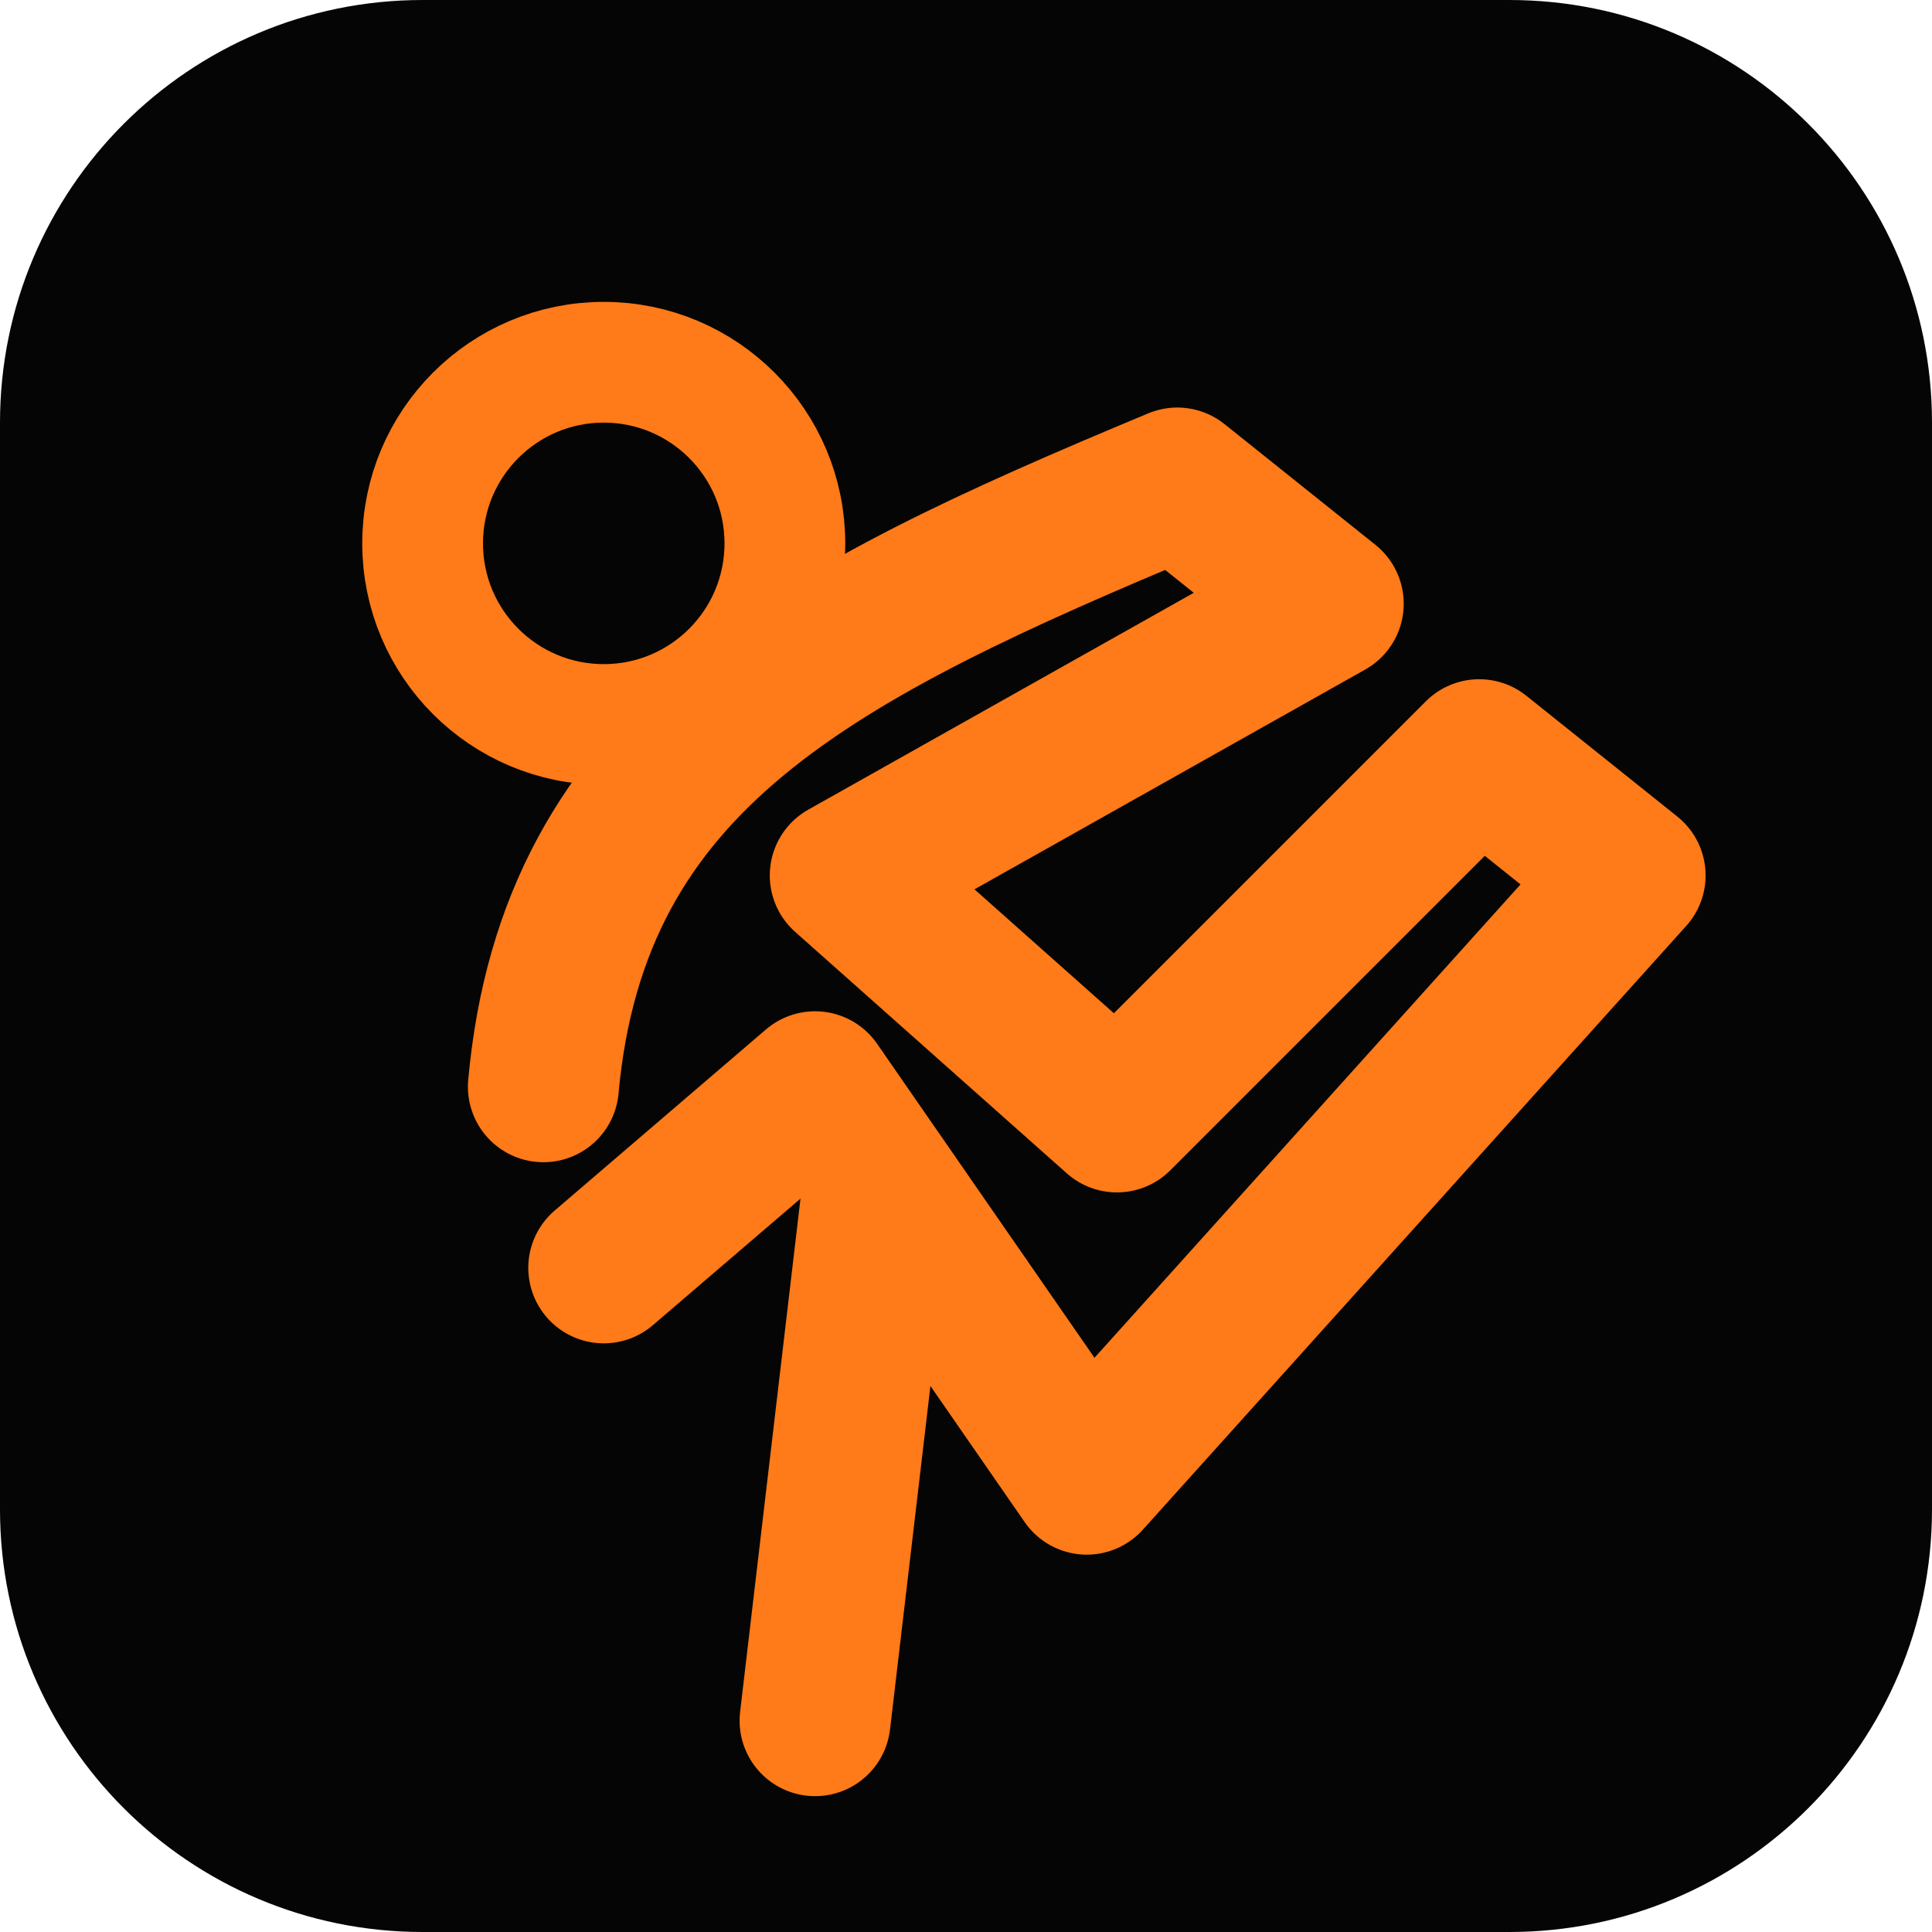
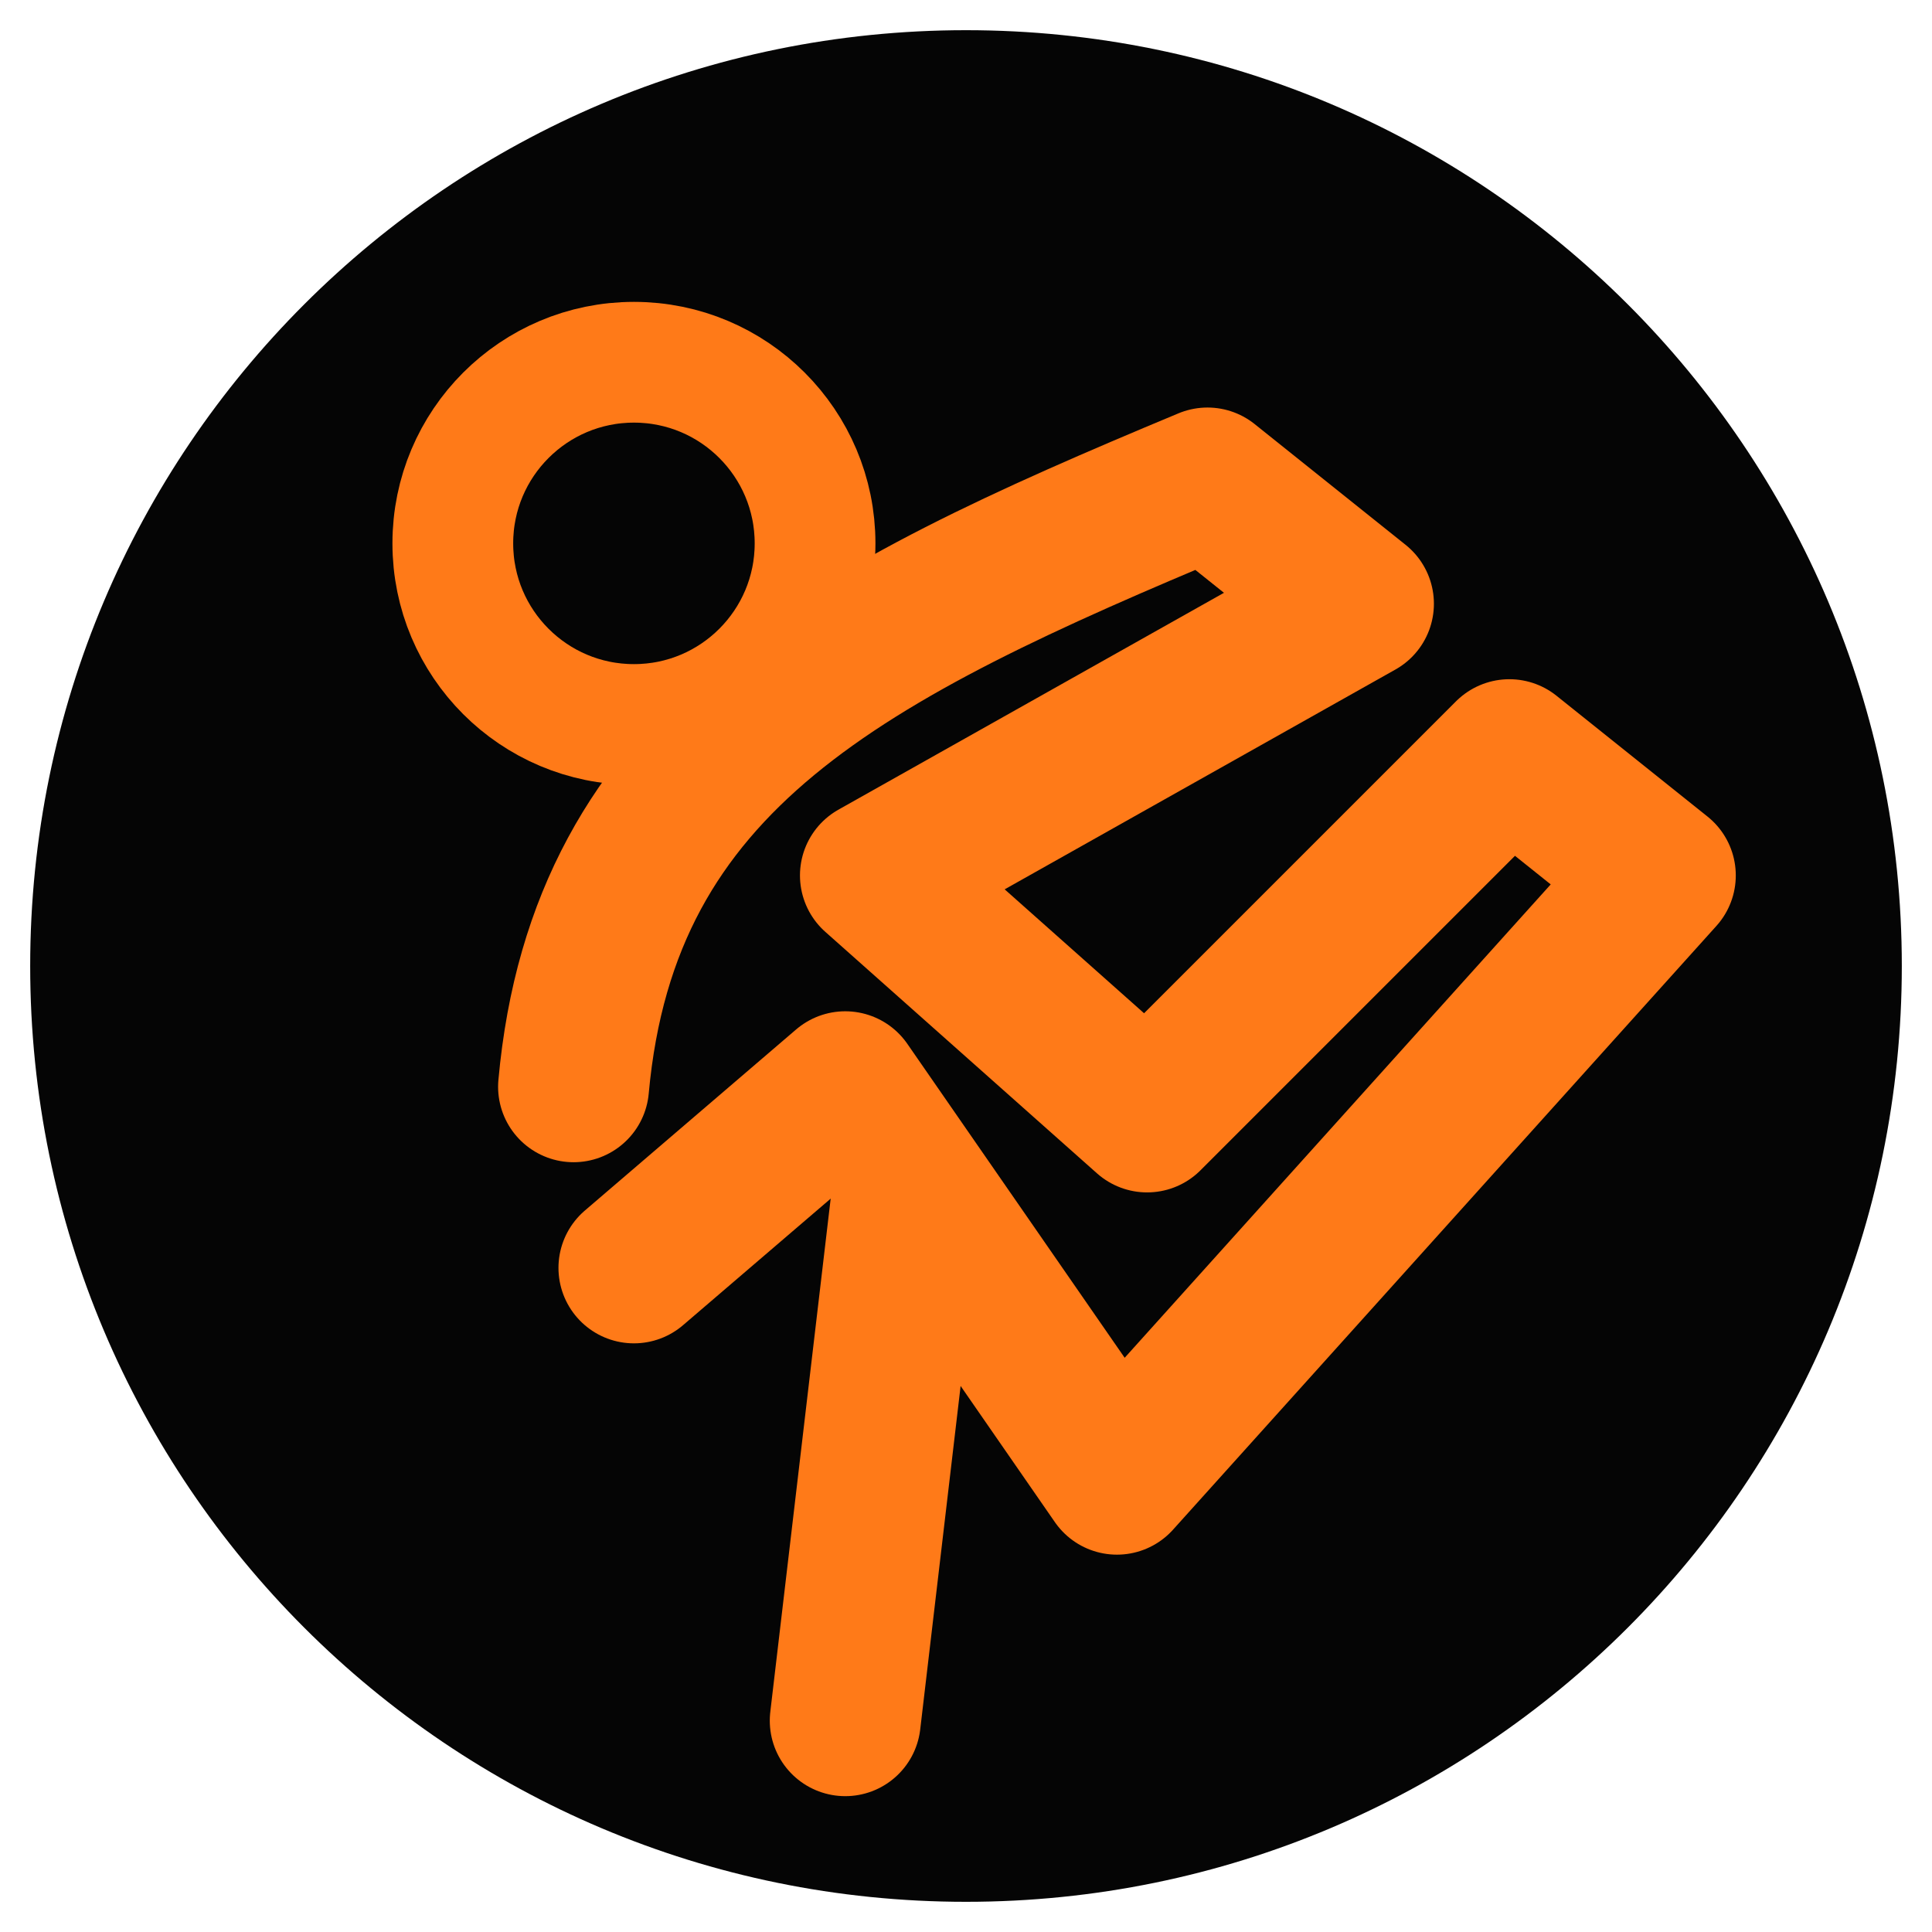
- <svg xmlns="http://www.w3.org/2000/svg" width="64" height="64" viewBox="0 0 64 64">
-   <rect width="64" height="64" rx="14" fill="#050505" />
-   <circle cx="20" cy="18" r="6" fill="none" stroke="#ff7a18" stroke-width="4" />
-   <path d="M18 36c1-11 9-15 21-20l5 4-16 9 9 8 12-12 5 4-18 20-9-13-7 6" fill="none" stroke="#ff7a18" stroke-width="5" stroke-linecap="round" stroke-linejoin="round" />
-   <path d="M29 40l-2 17" fill="none" stroke="#ff7a18" stroke-width="5" stroke-linecap="round" />
+ <svg xmlns="http://www.w3.org/2000/svg" width="64" height="64" viewBox="0 0 64 64" fill="none">
+   <circle cx="32" cy="32" r="31" fill="#050505" />
+   <circle cx="21" cy="18" r="6" stroke="#ff7a18" stroke-width="4" />
+   <path d="M19 36c1-11 9-15 21-20l5 4-16 9 9 8 12-12 5 4-18 20-9-13-7 6" stroke="#ff7a18" stroke-width="5" stroke-linecap="round" stroke-linejoin="round" />
+   <path d="M30 40l-2 17" stroke="#ff7a18" stroke-width="5" stroke-linecap="round" />
</svg>
